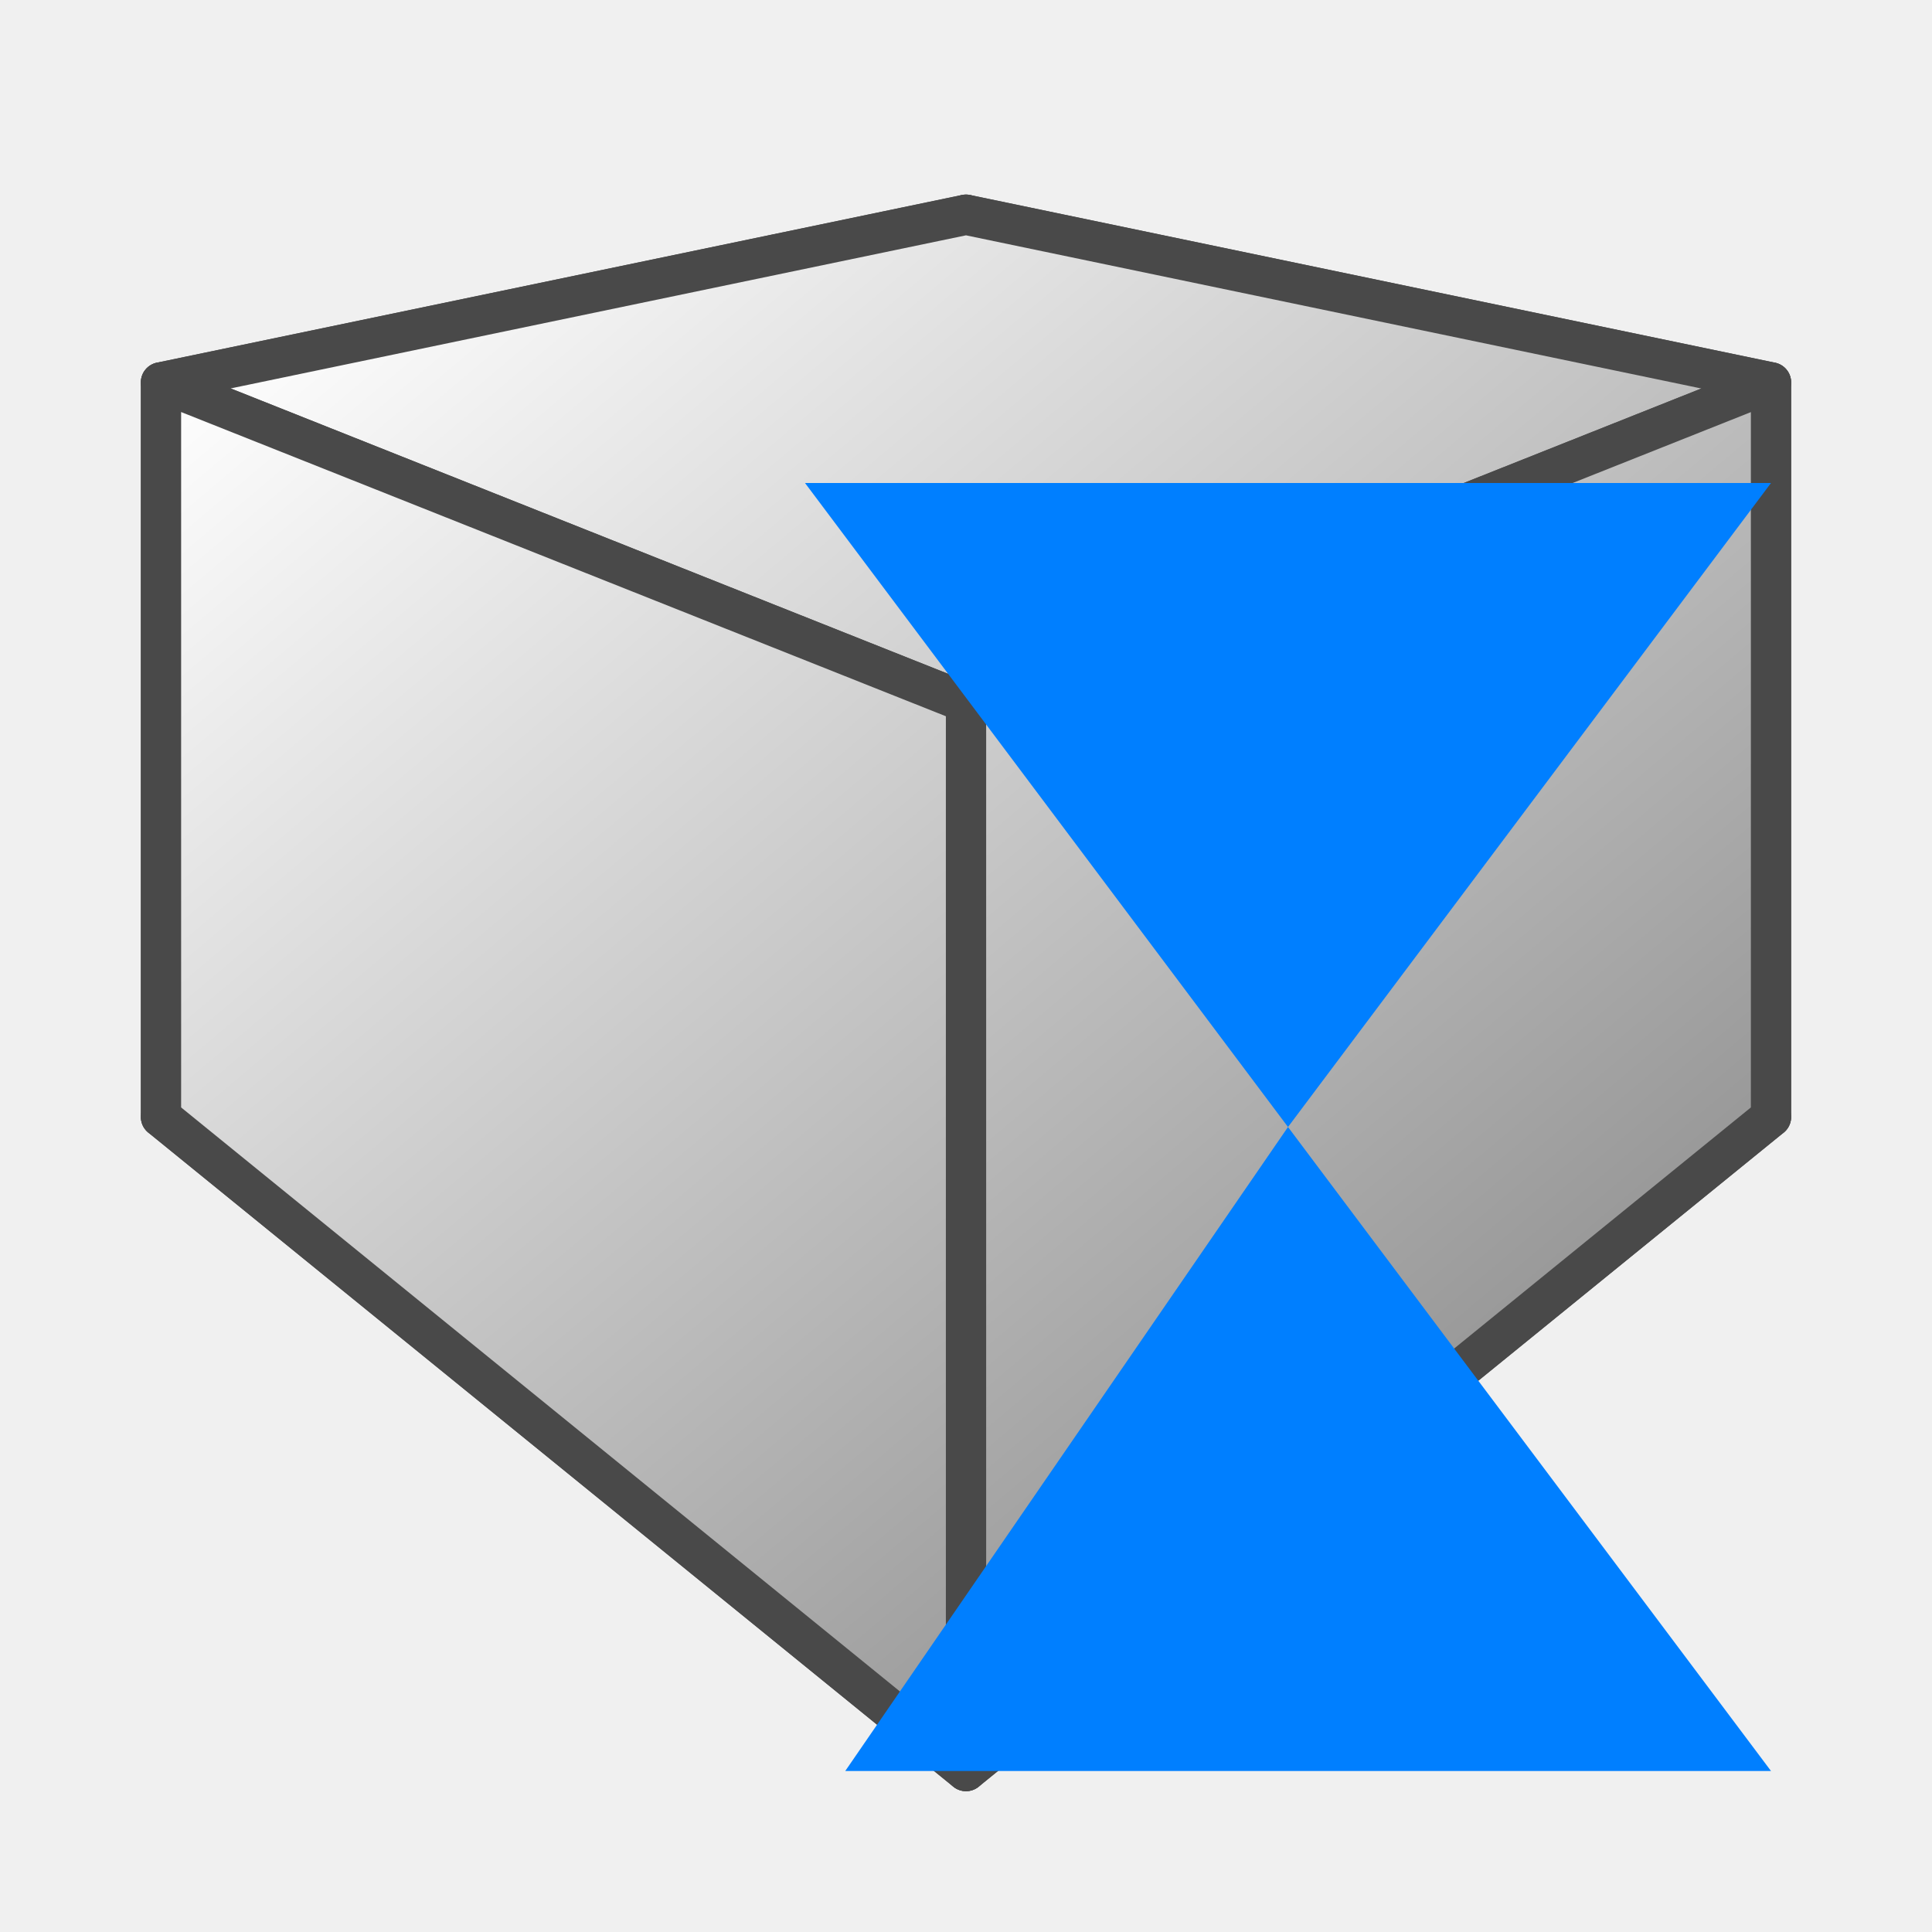
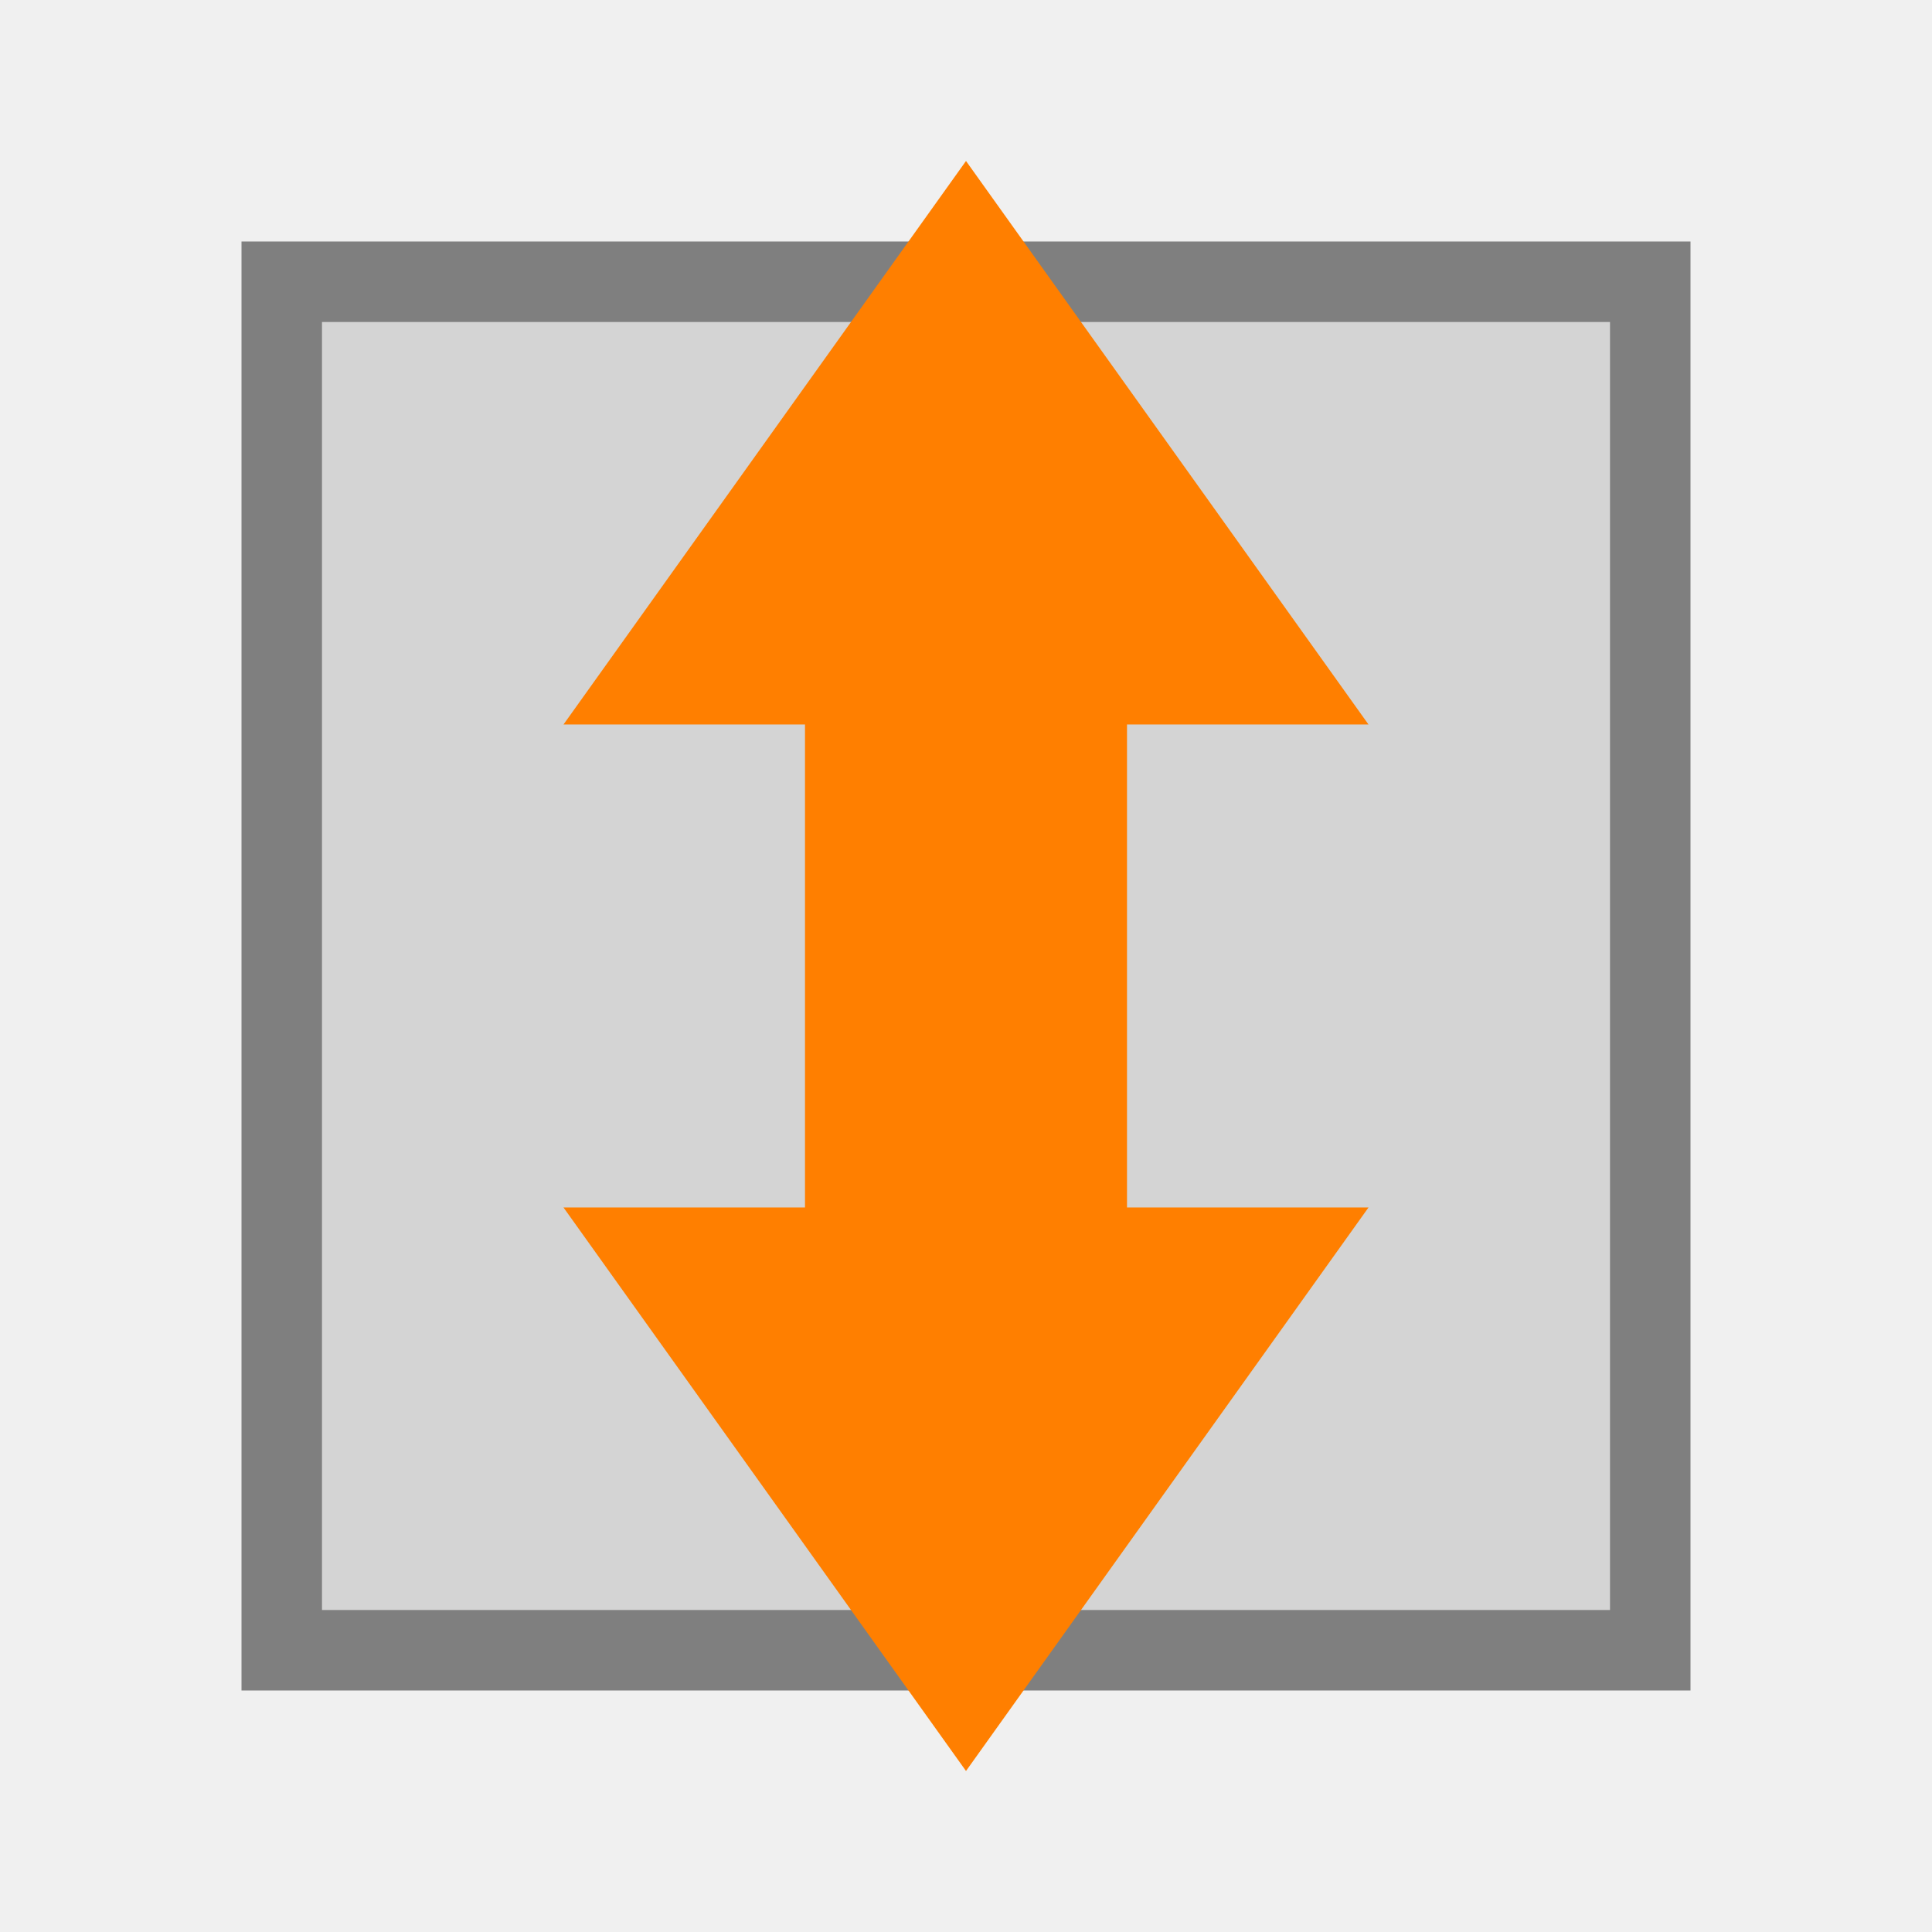
- <svg xmlns="http://www.w3.org/2000/svg" xmlns:xlink="http://www.w3.org/1999/xlink" width="24" height="24" viewBox="0 0 24 24" id="svg2" version="1.1">
+ <svg xmlns="http://www.w3.org/2000/svg" width="24" height="24" viewBox="0 0 24 24" id="svg2" version="1.1">
  <defs id="defs4">
-     <linearGradient id="linearGradient4185">
-       <stop style="stop-color:#ffffff;stop-opacity:1;" offset="0" id="stop4187" />
-       <stop style="stop-color:#7f7f7f;stop-opacity:1" offset="1" id="stop4189" />
-     </linearGradient>
-     <linearGradient xlink:href="#linearGradient4185" id="linearGradient4191" x1="4" y1="1031.362" x2="20" y2="1050.362" gradientUnits="userSpaceOnUse" />
-   </defs>
-   <g id="layer1" transform="translate(0,-1028.362)" style="display:inline">
-     <g id="g4171" style="opacity:1;fill:url(#linearGradient4191);fill-opacity:1;stroke:#494949;stroke-width:0.5;stroke-miterlimit:4;stroke-dasharray:none;stroke-opacity:1">
-       <path id="path4181" style="fill:url(#linearGradient4191);fill-opacity:1;fill-rule:evenodd;stroke:#494949;stroke-width:0.5;stroke-linecap:butt;stroke-linejoin:round;stroke-opacity:1;stroke-miterlimit:4;stroke-dasharray:none" d="M 2,1042.237 12,1050.362 l 10,-8.125 -10,-4.256 z" points="12,1050.362 22,1042.237 12,1037.981 2,1042.237 " />
-       <path id="path4173" style="fill:url(#linearGradient4191);fill-opacity:1;fill-rule:evenodd;stroke:#494949;stroke-width:0.5;stroke-linecap:butt;stroke-linejoin:round;stroke-opacity:1;stroke-miterlimit:4;stroke-dasharray:none" d="m 2,1033.112 0,9.125 10,-4.256 0,-6.952 z" points="2,1042.237 12,1037.981 12,1031.029 2,1033.112 " />
-       <path id="path4183" style="fill:url(#linearGradient4191);fill-opacity:1;fill-rule:evenodd;stroke:#494949;stroke-width:0.5;stroke-linecap:butt;stroke-linejoin:round;stroke-opacity:1;stroke-miterlimit:4;stroke-dasharray:none" d="m 12,1031.029 10,2.083 0,9.125 -10,-4.256 z" points="22,1033.112 22,1042.237 12,1037.981 12,1031.029 " />
-       <path id="path4175" style="fill:url(#linearGradient4191);fill-opacity:1;fill-rule:evenodd;stroke:#494949;stroke-width:0.5;stroke-linecap:butt;stroke-linejoin:round;stroke-opacity:1;stroke-miterlimit:4;stroke-dasharray:none" d="M 2,1033.112 12,1037.09 l 10,-3.977 -10,-2.083 z" points="12,1037.09 22,1033.112 12,1031.029 2,1033.112 " />
-       <path id="path4179" style="fill:url(#linearGradient4191);fill-opacity:1;fill-rule:evenodd;stroke:#494949;stroke-width:0.5;stroke-linecap:butt;stroke-linejoin:round;stroke-opacity:1;stroke-miterlimit:4;stroke-dasharray:none" d="m 12,1037.09 0,13.273 10,-8.125 0,-9.125 z" points="12,1050.362 22,1042.237 22,1033.112 12,1037.09 " />
-       <path id="path4177" style="fill:url(#linearGradient4191);fill-opacity:1;fill-rule:evenodd;stroke:#494949;stroke-width:0.5;stroke-linecap:butt;stroke-linejoin:round;stroke-opacity:1;stroke-miterlimit:4;stroke-dasharray:none" d="M 2,1033.112 12,1037.09 l 0,13.273 -10,-8.125 z" points="12,1037.09 12,1050.362 2,1042.237 2,1033.112 " />
-     </g>
-     <path style="opacity:1;fill:#ffffff;fill-opacity:1;stroke:none;stroke-width:1;stroke-miterlimit:4;stroke-dasharray:none;stroke-opacity:1" d="m 28,1036.362 0,4 4,-2 z" id="path4285" />
-     <path style="opacity:1;fill:#007fff;fill-opacity:1;stroke:none;stroke-width:1;stroke-miterlimit:4;stroke-dasharray:none;stroke-opacity:1" d="m 10,1034.362 12,0 -6,8" id="path5087" />
-     <path id="path4865" d="m 10.5,1050.362 11.5,0 -6,-8" style="opacity:1;fill:#007fff;fill-opacity:1;stroke:none;stroke-width:1;stroke-miterlimit:4;stroke-dasharray:none;stroke-opacity:1" />
+     </defs>
+   <g id="layer1" transform="translate(0,-1028.362)">
+     <path style="fill:#7f7f7f;fill-opacity:0.247;stroke:#7f7f7f;stroke-width:1;stroke-miterlimit:4;stroke-dasharray:none;stroke-dashoffset:10;stroke-opacity:1" d="m 20.5,1031.862 v 17 h -17 v -17 z" id="rect826" />
+     <path style="fill:#ff7f00;fill-opacity:1;stroke:none;stroke-width:1px;stroke-linecap:butt;stroke-linejoin:miter;stroke-opacity:1" d="m 12,1030.362 -5,7 h 3 v 6 H 7 l 5,7 5,-7 h -3 v -6 h 3 z" id="path909" />
  </g>
</svg>
